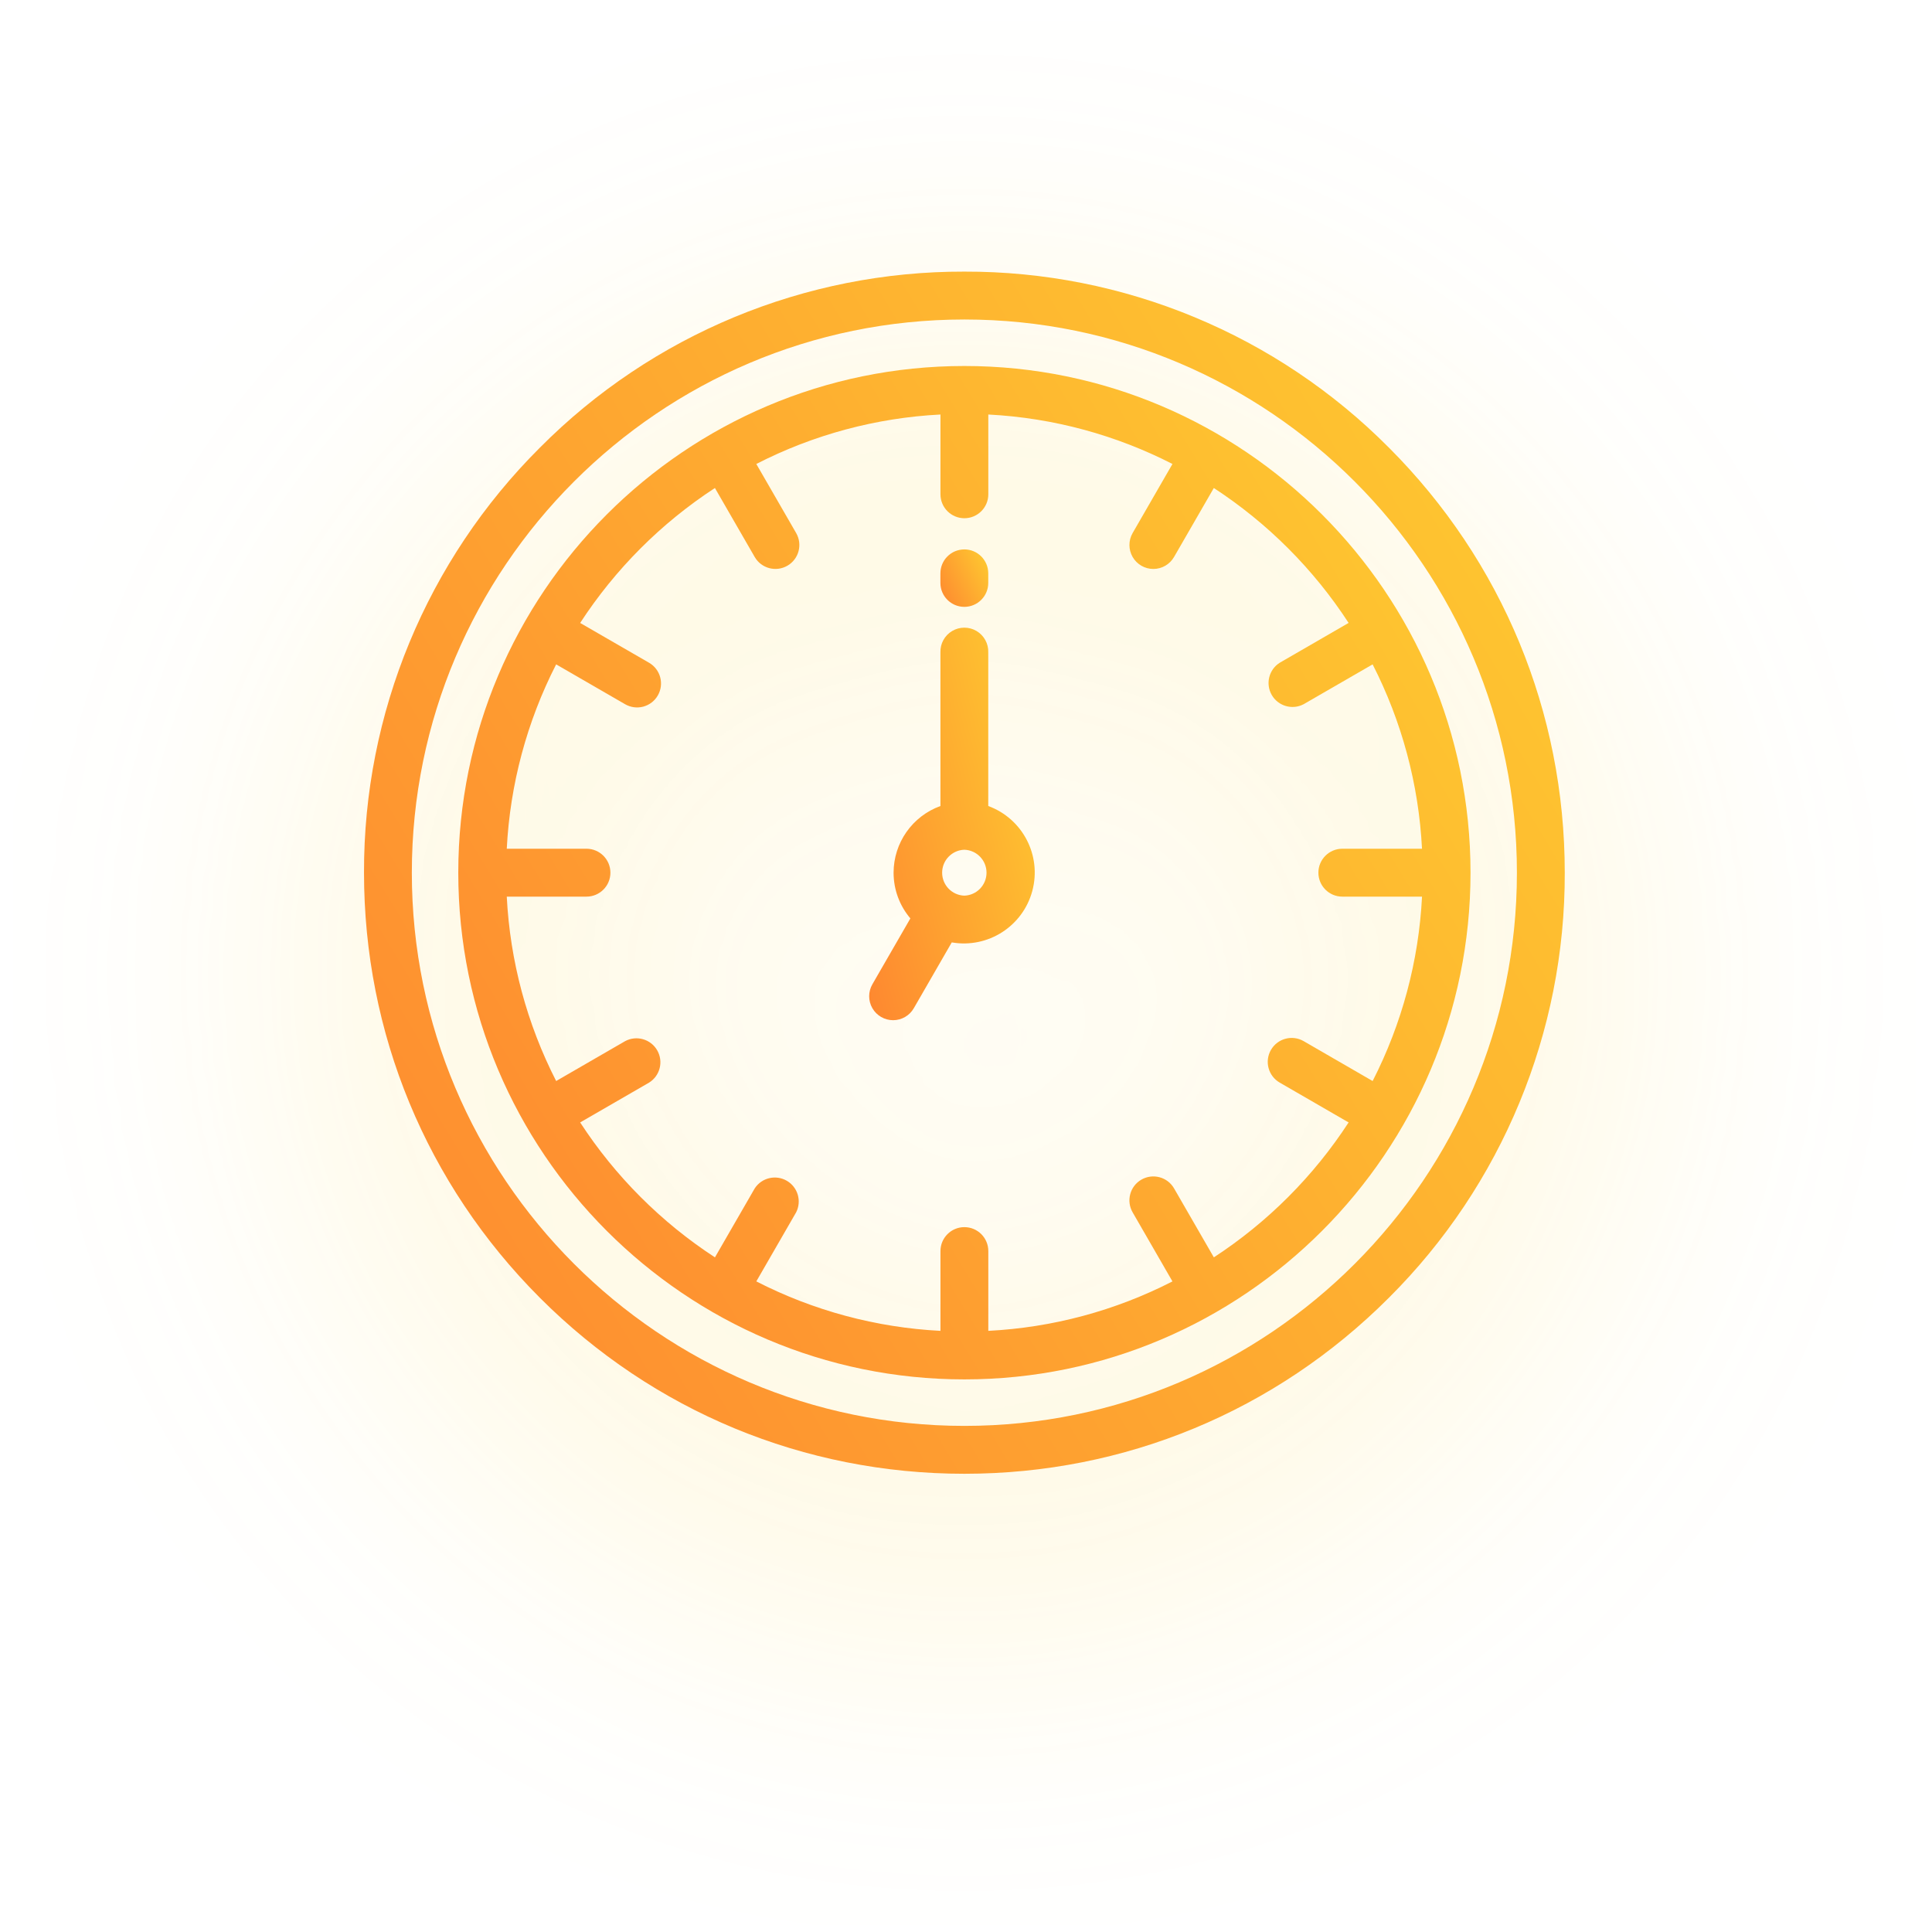
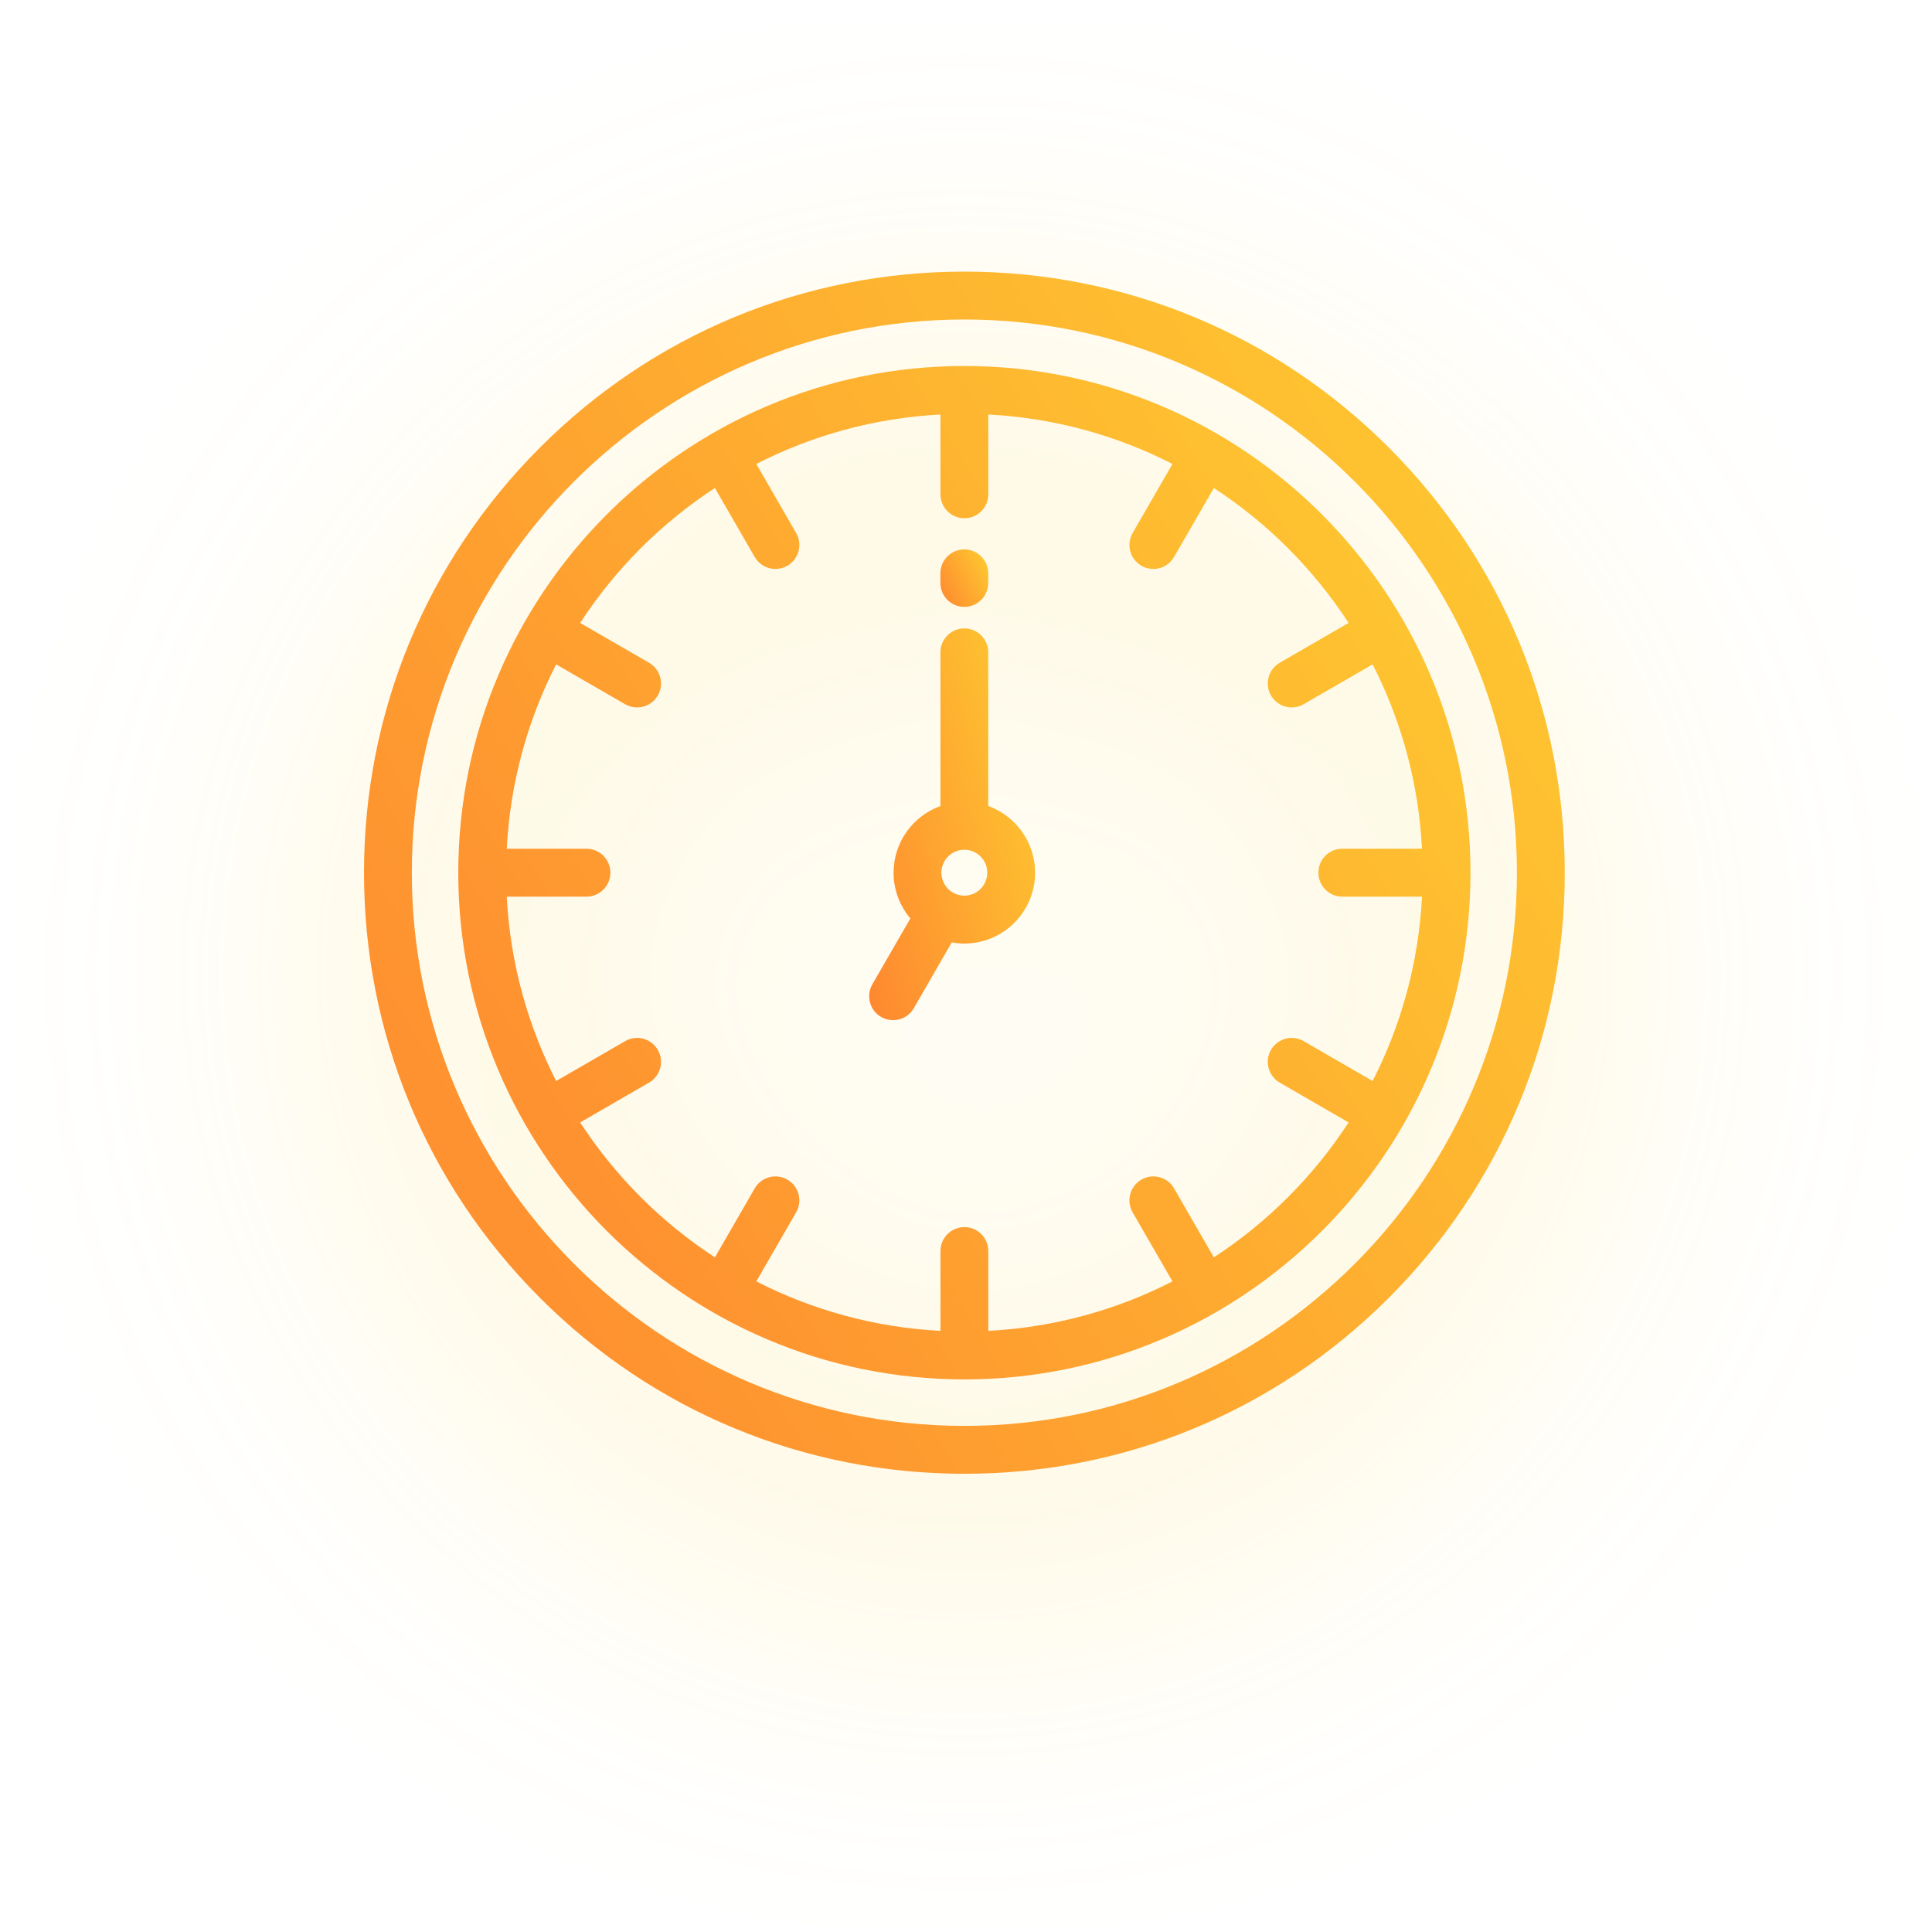
- <svg xmlns="http://www.w3.org/2000/svg" width="73" height="73" fill="none">
+ <svg xmlns="http://www.w3.org/2000/svg" width="73" height="73" viewBox="0 0 73 73" fill="none">
  <g filter="url(#filter0_d)">
-     <path d="M52.48 16.915a22.524 22.524 0 00-16.041-6.652 22.518 22.518 0 00-16.04 6.652 22.577 22.577 0 00-6.645 16.06c0 6.066 2.36 11.77 6.644 16.06 4.285 4.289 9.982 6.651 16.04 6.651 6.06 0 11.757-2.362 16.042-6.652a22.577 22.577 0 006.644-16.06c0-6.066-2.36-11.77-6.644-16.06zM36.439 53.877c-11.512 0-20.878-9.377-20.878-20.902 0-11.526 9.366-20.903 20.878-20.903s20.877 9.377 20.877 20.903c0 11.525-9.365 20.902-20.877 20.902z" fill="url(#paint0_linear)" />
-     <path d="M36.439 13.829c-10.544 0-19.123 8.588-19.123 19.145S25.895 52.12 36.44 52.12s19.123-8.59 19.123-19.146c0-10.557-8.579-19.145-19.123-19.145zm15.425 27.017l-2.606-1.507a.903.903 0 10-.904 1.567l2.603 1.505a17.466 17.466 0 01-5.092 5.098l-1.503-2.606a.903.903 0 10-1.566.905l1.505 2.61a17.177 17.177 0 01-6.958 1.868v-3.015a.904.904 0 10-1.808 0v3.015a17.176 17.176 0 01-6.958-1.869l1.505-2.61a.905.905 0 00-1.565-.904l-1.503 2.606a17.465 17.465 0 01-5.093-5.098l2.604-1.505a.905.905 0 00-.904-1.567l-2.607 1.507a17.227 17.227 0 01-1.866-6.967h3.011a.904.904 0 000-1.81h-3.011a17.227 17.227 0 011.866-6.966l2.606 1.506a.903.903 0 001.235-.331.905.905 0 00-.33-1.236l-2.604-1.504a17.463 17.463 0 015.092-5.099l1.503 2.606a.903.903 0 101.566-.905l-1.505-2.609a17.175 17.175 0 016.958-1.869v3.015a.904.904 0 101.808 0v-3.015c2.494.13 4.85.79 6.958 1.869l-1.505 2.61a.905.905 0 00.782 1.357.903.903 0 00.783-.453l1.503-2.606a17.462 17.462 0 015.093 5.098l-2.603 1.505a.905.905 0 00.903 1.567l2.607-1.506a17.227 17.227 0 011.866 6.966h-3.01a.904.904 0 000 1.81h3.011a17.222 17.222 0 01-1.866 6.967z" fill="url(#paint1_linear)" />
-     <path d="M37.341 30.455V24.65a.904.904 0 10-1.807 0v5.805a2.681 2.681 0 00-1.77 2.52c0 .658.239 1.26.634 1.727l-1.435 2.488a.905.905 0 00.782 1.358.903.903 0 00.783-.453l1.434-2.487a2.678 2.678 0 001.379-5.153zm-.904 3.387a.868.868 0 010-1.735.868.868 0 010 1.735z" fill="url(#paint2_linear)" />
-     <path d="M36.437 20.76c-.5 0-.904.404-.904.904v.362a.904.904 0 101.808 0v-.362c0-.5-.405-.905-.904-.905z" fill="url(#paint3_linear)" />
+     <path d="M52.48 16.915C48.195 12.625 42.498 10.263 36.439 10.263C30.38 10.263 24.683 12.625 20.398 16.915C16.113 21.205 13.754 26.908 13.754 32.975C13.754 39.041 16.113 44.745 20.398 49.034C24.683 53.324 30.38 55.686 36.439 55.686C42.498 55.686 48.195 53.324 52.48 49.034C56.764 44.745 59.124 39.041 59.124 32.975C59.124 26.908 56.764 21.205 52.48 16.915ZM36.439 53.877C24.927 53.877 15.561 44.5 15.561 32.975C15.561 21.449 24.927 12.072 36.439 12.072C47.951 12.072 57.316 21.449 57.316 32.975C57.316 44.5 47.951 53.877 36.439 53.877Z" fill="url(#paint0_linear)" />
+     <path d="M36.439 13.829C25.895 13.829 17.316 22.417 17.316 32.974C17.316 43.531 25.895 52.12 36.439 52.12C46.983 52.12 55.562 43.531 55.562 32.974C55.562 22.417 46.983 13.829 36.439 13.829ZM51.864 40.846L49.258 39.339C48.825 39.089 48.273 39.237 48.023 39.67C47.773 40.103 47.922 40.656 48.354 40.906L50.957 42.411C49.633 44.444 47.896 46.184 45.865 47.509L44.362 44.903C44.112 44.47 43.559 44.322 43.127 44.572C42.695 44.822 42.547 45.375 42.796 45.808L44.301 48.417C42.194 49.497 39.837 50.157 37.343 50.286V47.271C37.343 46.771 36.938 46.366 36.439 46.366C35.94 46.366 35.535 46.771 35.535 47.271V50.286C33.041 50.157 30.685 49.497 28.577 48.417L30.082 45.808C30.332 45.375 30.183 44.822 29.751 44.572C29.319 44.322 28.766 44.47 28.517 44.903L27.014 47.509C24.982 46.184 23.245 44.444 21.921 42.411L24.524 40.906C24.957 40.656 25.105 40.103 24.855 39.67C24.606 39.237 24.053 39.089 23.621 39.339L21.014 40.846C19.936 38.735 19.276 36.376 19.148 33.879H22.159C22.658 33.879 23.063 33.474 23.063 32.974C23.063 32.474 22.658 32.069 22.159 32.069H19.148C19.276 29.572 19.936 27.213 21.014 25.103L23.62 26.609C23.763 26.692 23.918 26.731 24.072 26.731C24.384 26.731 24.688 26.569 24.855 26.278C25.105 25.846 24.956 25.292 24.524 25.042L21.921 23.538C23.244 21.504 24.982 19.764 27.013 18.439L28.516 21.045C28.684 21.336 28.987 21.498 29.3 21.498C29.453 21.498 29.608 21.459 29.751 21.377C30.183 21.127 30.331 20.573 30.082 20.14L28.577 17.531C30.685 16.451 33.041 15.791 35.535 15.662V18.677C35.535 19.177 35.94 19.582 36.439 19.582C36.938 19.582 37.343 19.177 37.343 18.677V15.662C39.837 15.791 42.193 16.451 44.301 17.531L42.796 20.14C42.547 20.573 42.695 21.127 43.127 21.376C43.269 21.459 43.425 21.498 43.578 21.498C43.89 21.498 44.194 21.335 44.361 21.045L45.864 18.439C47.896 19.764 49.633 21.504 50.957 23.537L48.354 25.042C47.921 25.292 47.773 25.845 48.023 26.278C48.19 26.568 48.494 26.731 48.806 26.731C48.96 26.731 49.115 26.692 49.257 26.609L51.864 25.103C52.942 27.213 53.602 29.572 53.73 32.069H50.718C50.219 32.069 49.815 32.474 49.815 32.974C49.815 33.474 50.219 33.879 50.718 33.879H53.73C53.602 36.376 52.943 38.735 51.864 40.846Z" fill="url(#paint1_linear)" />
+     <path d="M37.341 30.455V24.65C37.341 24.15 36.937 23.745 36.438 23.745C35.938 23.745 35.534 24.15 35.534 24.65V30.455C34.503 30.827 33.764 31.816 33.764 32.975C33.764 33.633 34.003 34.236 34.398 34.702L32.963 37.19C32.713 37.623 32.862 38.176 33.294 38.426C33.436 38.508 33.592 38.547 33.745 38.547C34.057 38.547 34.361 38.385 34.528 38.095L35.962 35.608C36.117 35.636 36.275 35.652 36.438 35.652C37.912 35.652 39.111 34.451 39.111 32.975C39.111 31.816 38.372 30.827 37.341 30.455ZM36.438 33.842C35.96 33.842 35.571 33.453 35.571 32.975C35.571 32.496 35.96 32.107 36.438 32.107C36.915 32.107 37.304 32.496 37.304 32.975C37.304 33.453 36.915 33.842 36.438 33.842Z" fill="url(#paint2_linear)" />
+     <path d="M36.437 20.759C35.938 20.759 35.533 21.164 35.533 21.664V22.026C35.533 22.526 35.938 22.931 36.437 22.931C36.936 22.931 37.341 22.526 37.341 22.026V21.664C37.341 21.164 36.936 20.759 36.437 20.759Z" fill="url(#paint3_linear)" />
  </g>
  <defs>
+     <filter id="filter0_d" x="0.513" y="0.805" width="71.852" height="71.906" filterUnits="userSpaceOnUse" color-interpolation-filters="sRGB">
+       <feFlood flood-opacity="0" result="BackgroundImageFix" />
+       <feColorMatrix in="SourceAlpha" type="matrix" values="0 0 0 0 0 0 0 0 0 0 0 0 0 0 0 0 0 0 127 0" />
+       <feOffset dy="3.783" />
+       <feGaussianBlur stdDeviation="6.62" />
+       <feColorMatrix type="matrix" values="0 0 0 0 0.996 0 0 0 0 0.824 0 0 0 0 0.188 0 0 0 0.4 0" />
+       <feBlend mode="normal" in2="BackgroundImageFix" result="effect1_dropShadow" />
+       <feBlend mode="normal" in="SourceGraphic" in2="effect1_dropShadow" result="shape" />
+     </filter>
    <linearGradient id="paint0_linear" x1="59.124" y1="1.024" x2="1.727" y2="35.884" gradientUnits="userSpaceOnUse">
      <stop stop-color="#FED230" />
      <stop offset="1" stop-color="#FE8730" />
    </linearGradient>
    <linearGradient id="paint1_linear" x1="55.562" y1="6.041" x2="7.178" y2="35.427" gradientUnits="userSpaceOnUse">
      <stop stop-color="#FED230" />
      <stop offset="1" stop-color="#FE8730" />
    </linearGradient>
    <linearGradient id="paint2_linear" x1="39.111" y1="20.735" x2="28.93" y2="23.357" gradientUnits="userSpaceOnUse">
      <stop stop-color="#FED230" />
      <stop offset="1" stop-color="#FE8730" />
    </linearGradient>
    <linearGradient id="paint3_linear" x1="37.341" y1="20.318" x2="34.849" y2="21.579" gradientUnits="userSpaceOnUse">
      <stop stop-color="#FED230" />
      <stop offset="1" stop-color="#FE8730" />
    </linearGradient>
-     <filter id="filter0_d" x=".513" y=".805" width="71.852" height="71.906" filterUnits="userSpaceOnUse" color-interpolation-filters="sRGB">
-       <feFlood flood-opacity="0" result="BackgroundImageFix" />
-       <feColorMatrix in="SourceAlpha" values="0 0 0 0 0 0 0 0 0 0 0 0 0 0 0 0 0 0 127 0" />
-       <feOffset dy="3.783" />
-       <feGaussianBlur stdDeviation="6.62" />
-       <feColorMatrix values="0 0 0 0 0.996 0 0 0 0 0.824 0 0 0 0 0.188 0 0 0 0.4 0" />
-       <feBlend in2="BackgroundImageFix" result="effect1_dropShadow" />
-       <feBlend in="SourceGraphic" in2="effect1_dropShadow" result="shape" />
-     </filter>
  </defs>
</svg>
